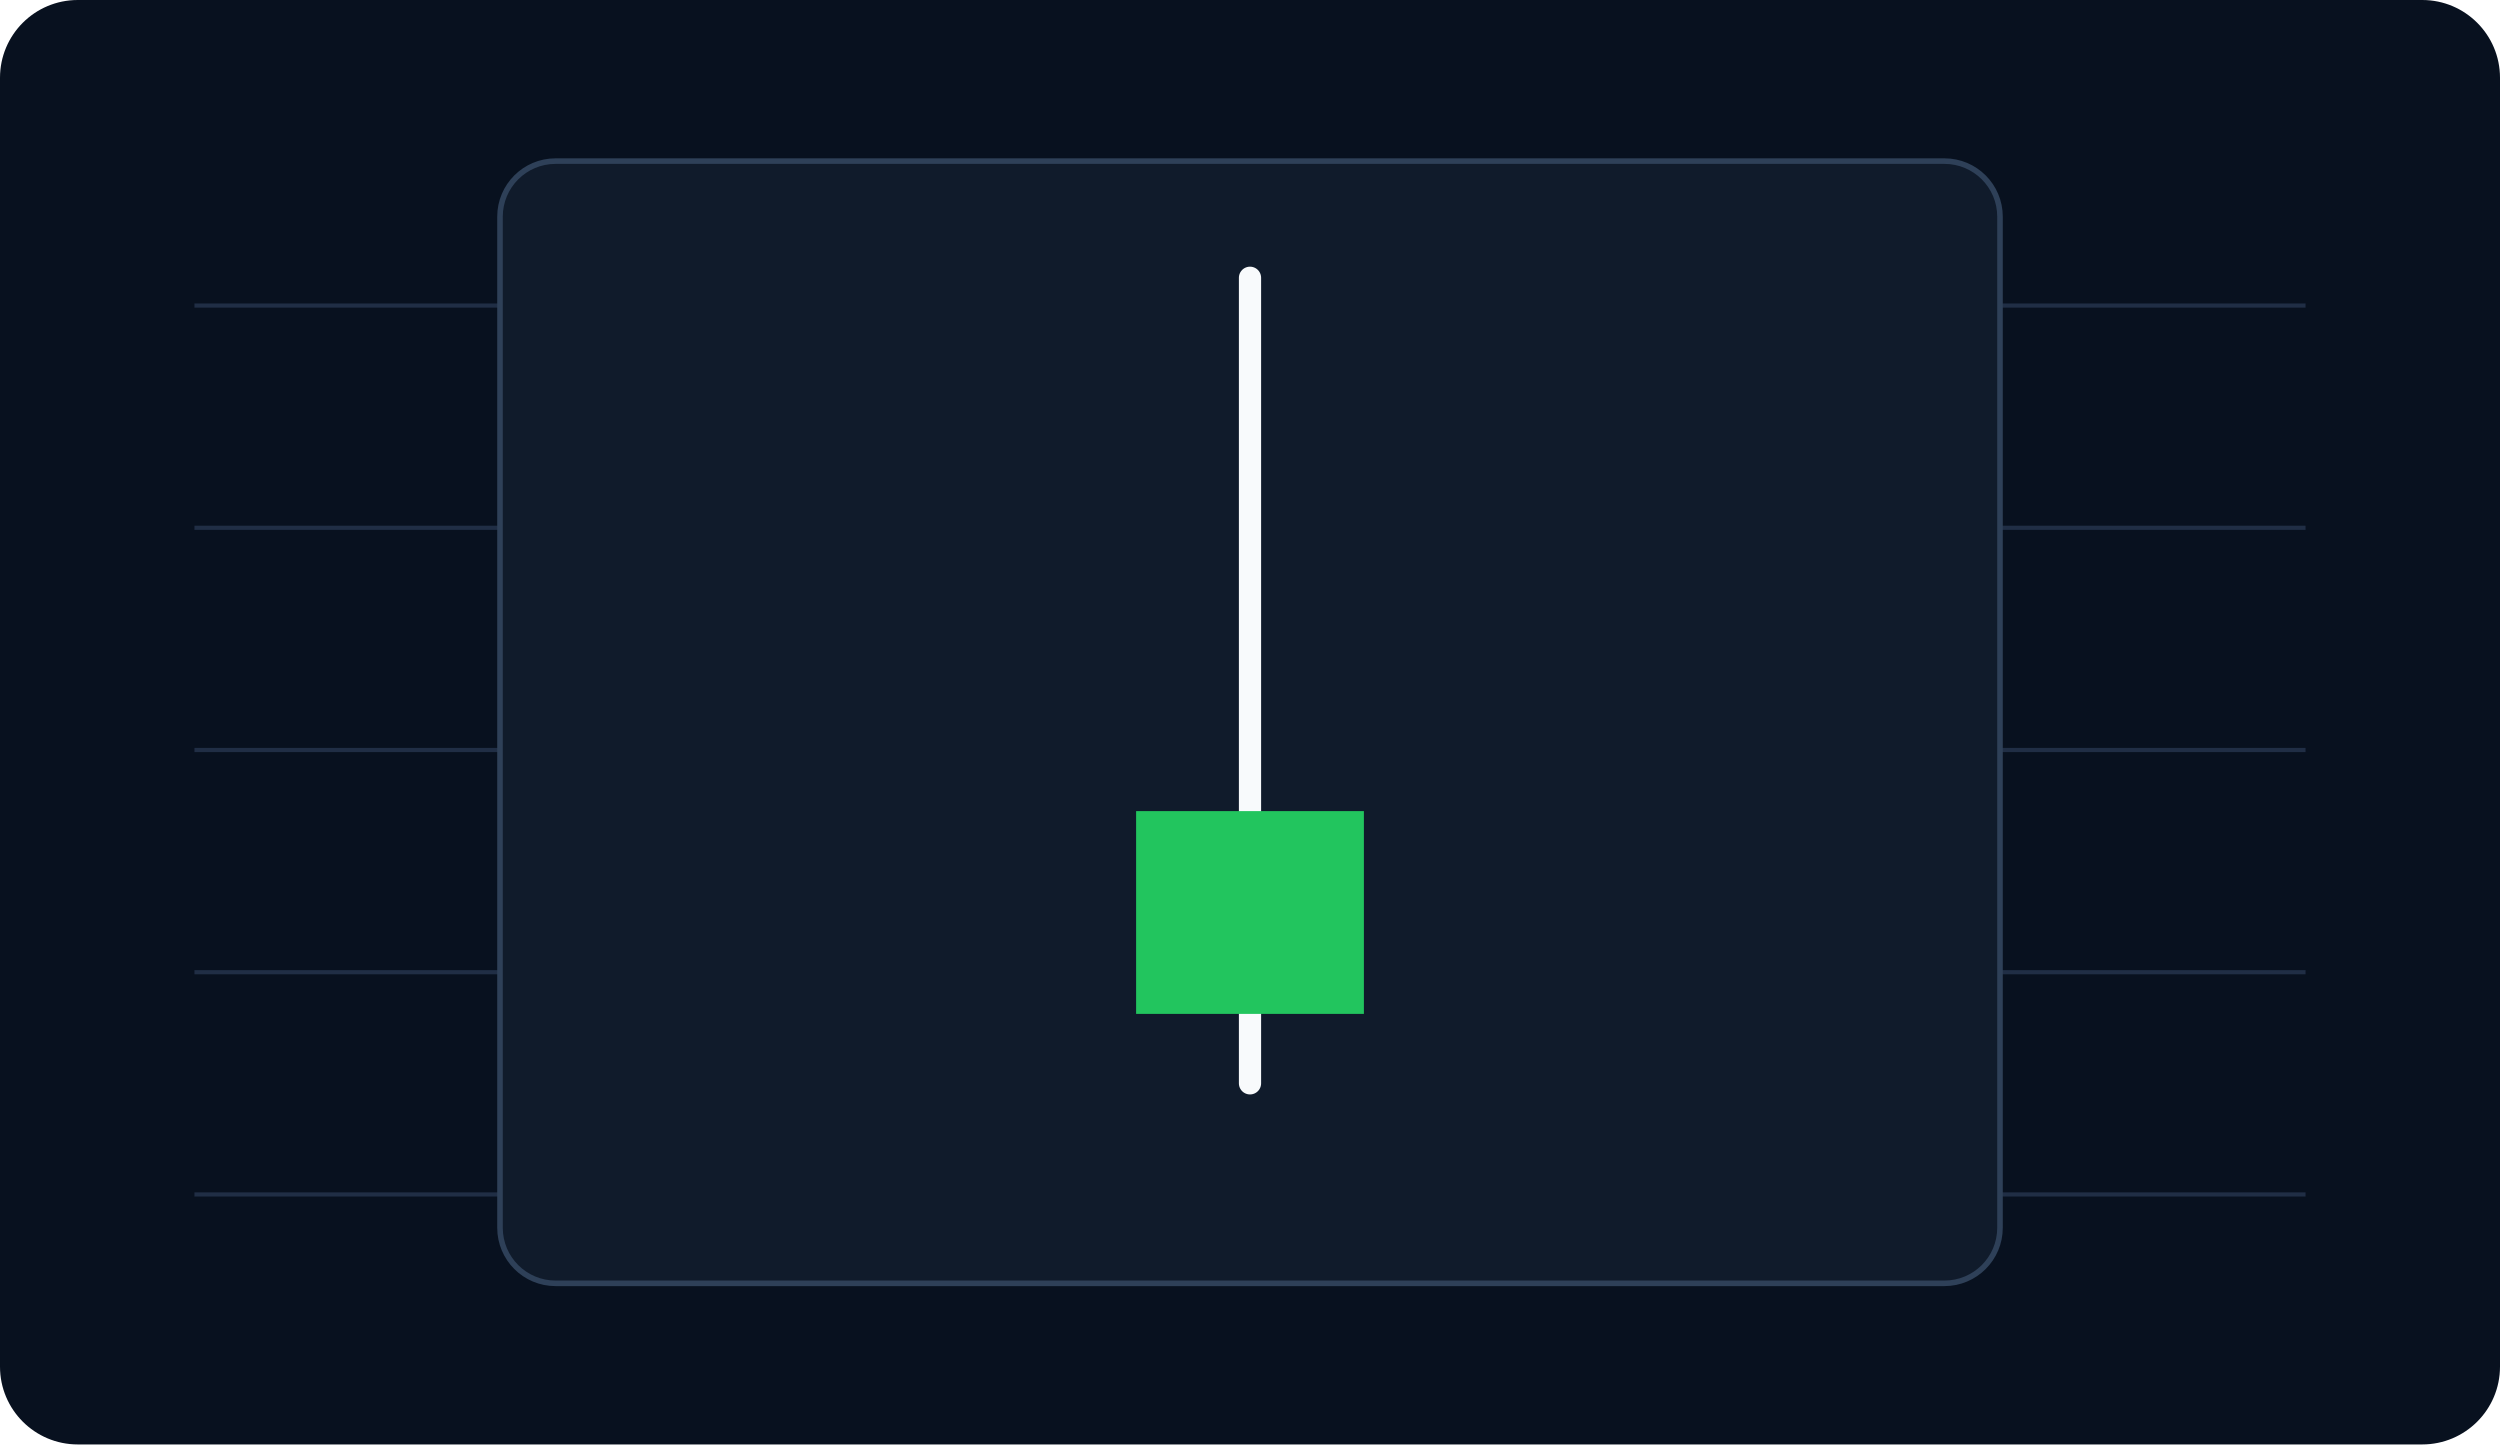
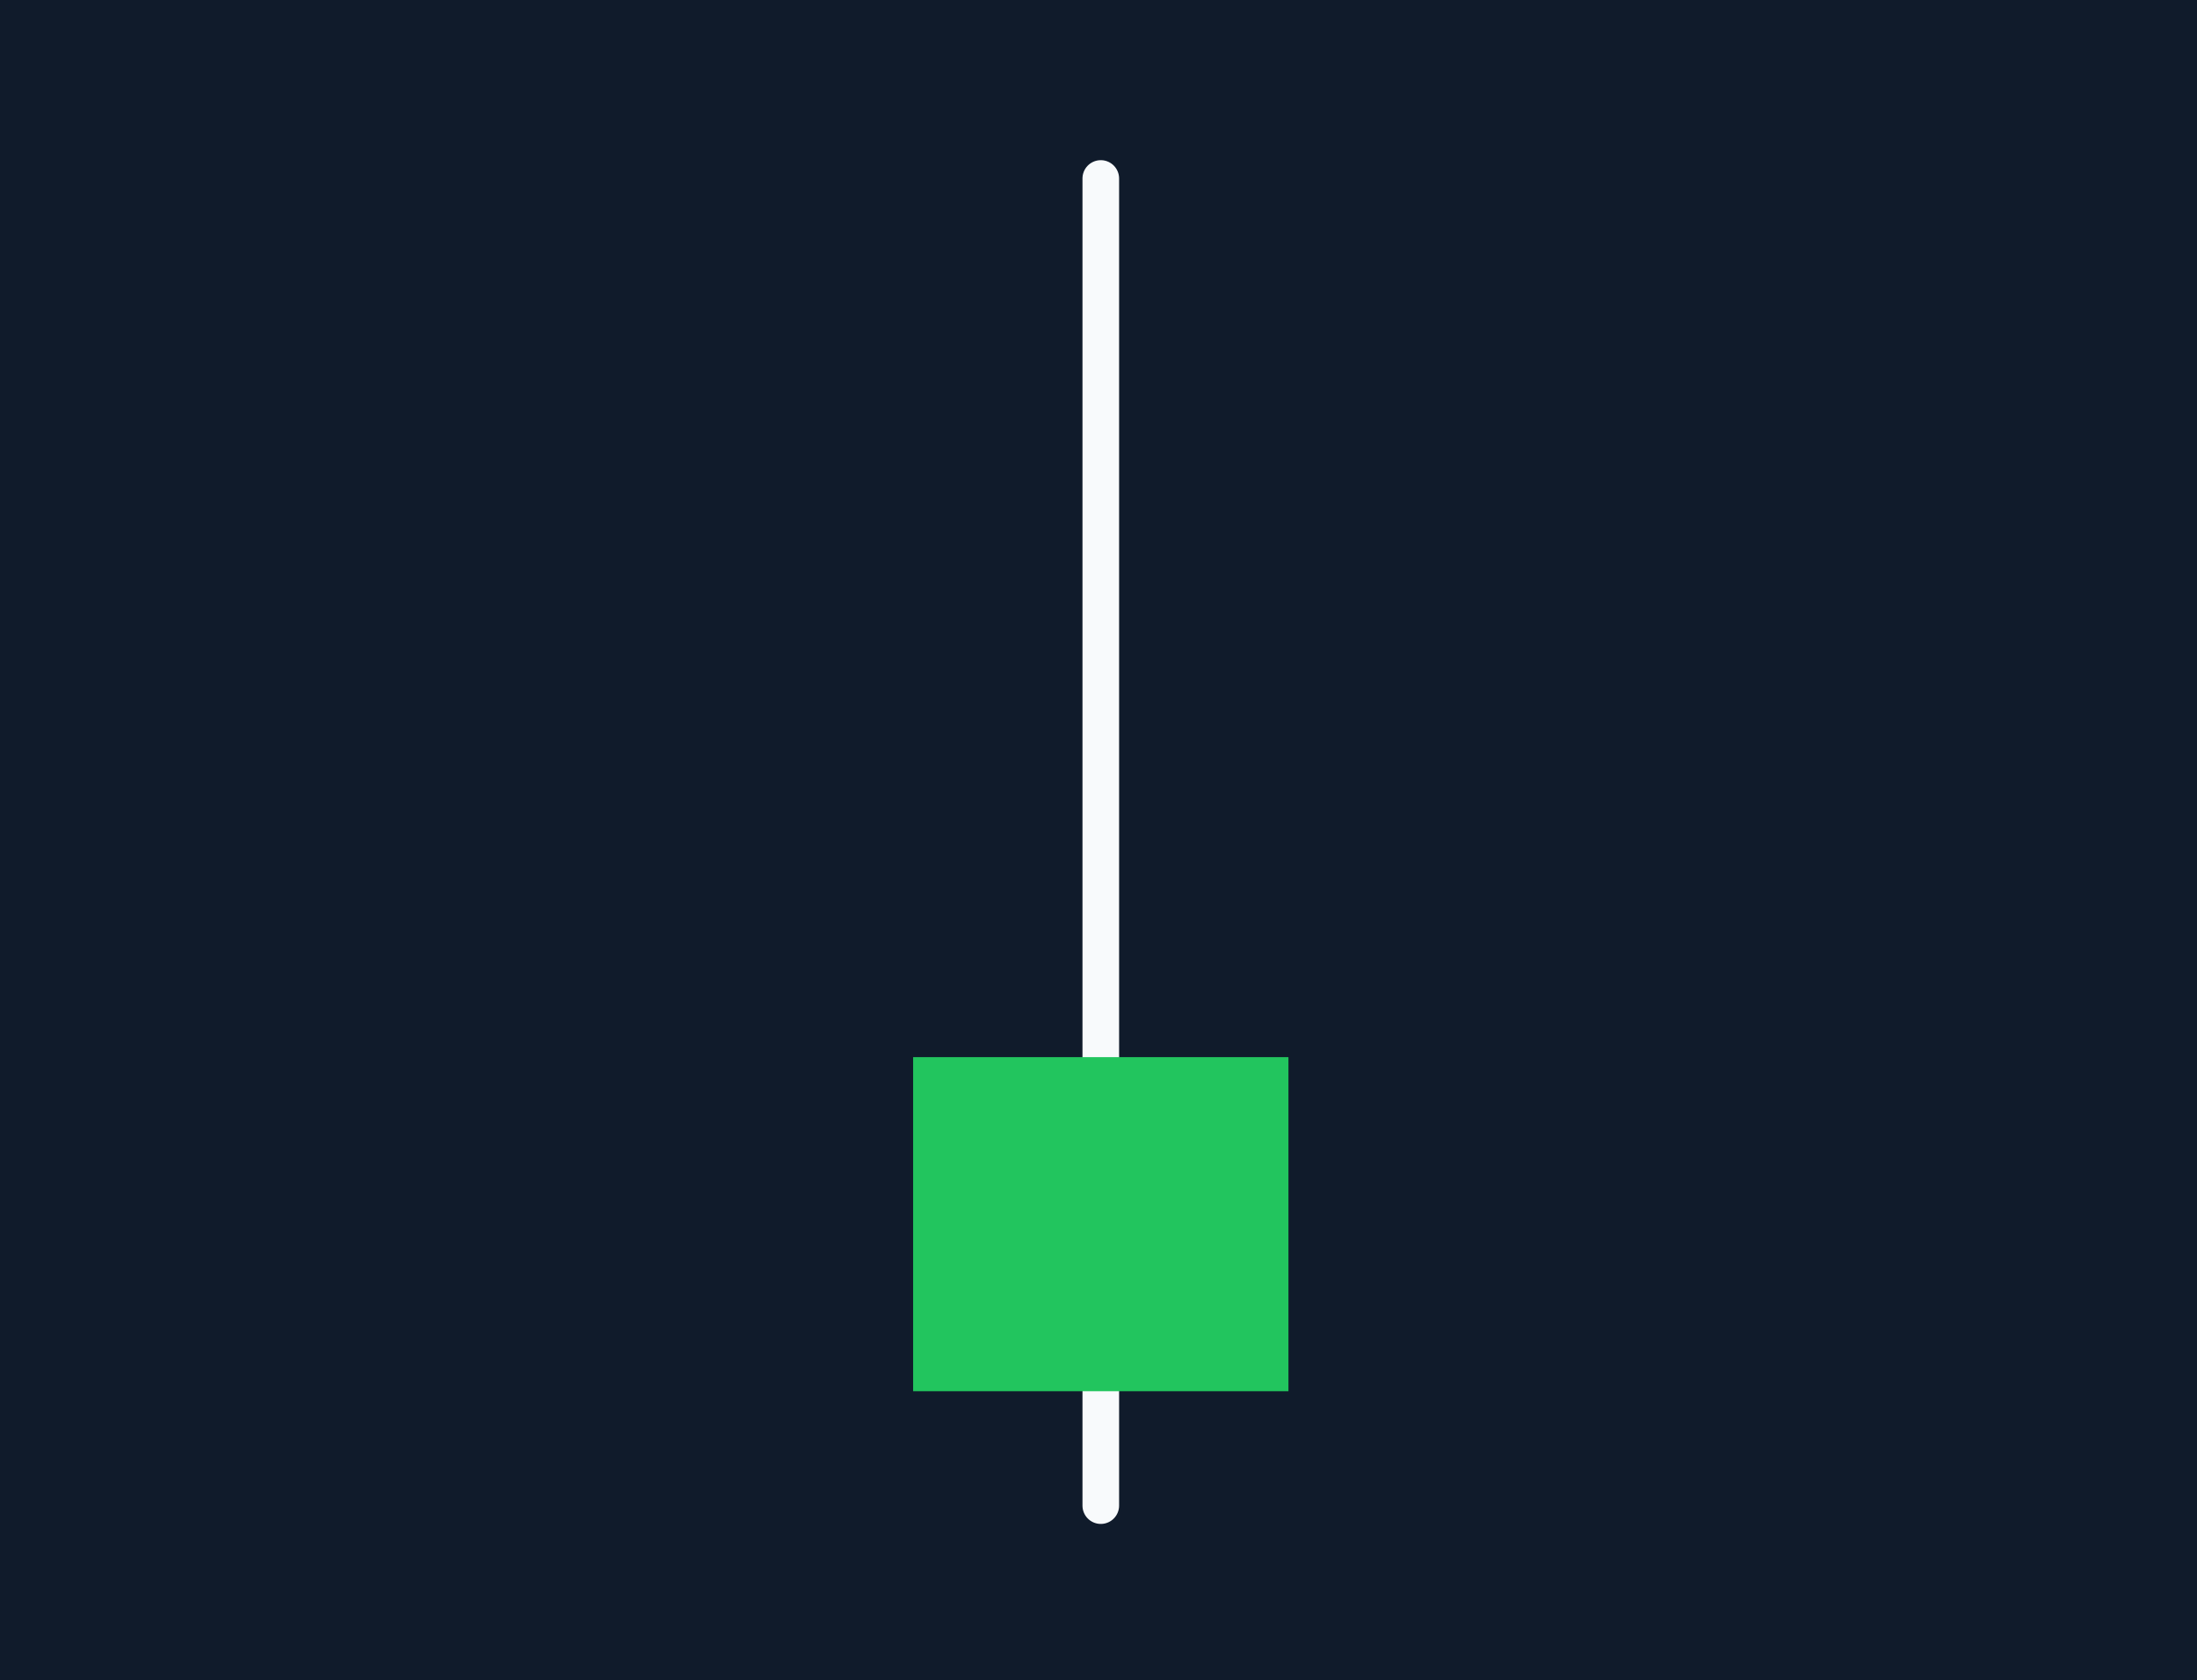
- <svg xmlns="http://www.w3.org/2000/svg" viewBox="0 0 900 520" fill="none">
+ <svg xmlns="http://www.w3.org/2000/svg" viewBox="209.5 61 480 367" fill="none">
  <rect width="900" height="520" rx="28" fill="#08111F" />
  <g stroke="#223149" stroke-width="1.5" opacity="0.9">
    <line x1="70" y1="110" x2="830" y2="110" />
    <line x1="70" y1="190" x2="830" y2="190" />
    <line x1="70" y1="270" x2="830" y2="270" />
    <line x1="70" y1="350" x2="830" y2="350" />
    <line x1="70" y1="430" x2="830" y2="430" />
  </g>
  <rect x="180" y="58" width="540" height="404" rx="20" fill="#101B2B" stroke="#2E4058" stroke-width="2" />
  <line x1="450" y1="100" x2="450" y2="390" stroke="#F8FAFC" stroke-width="8" stroke-linecap="round" />
  <rect x="409" y="292" width="82" height="73" fill="#22C55E" />
</svg>
